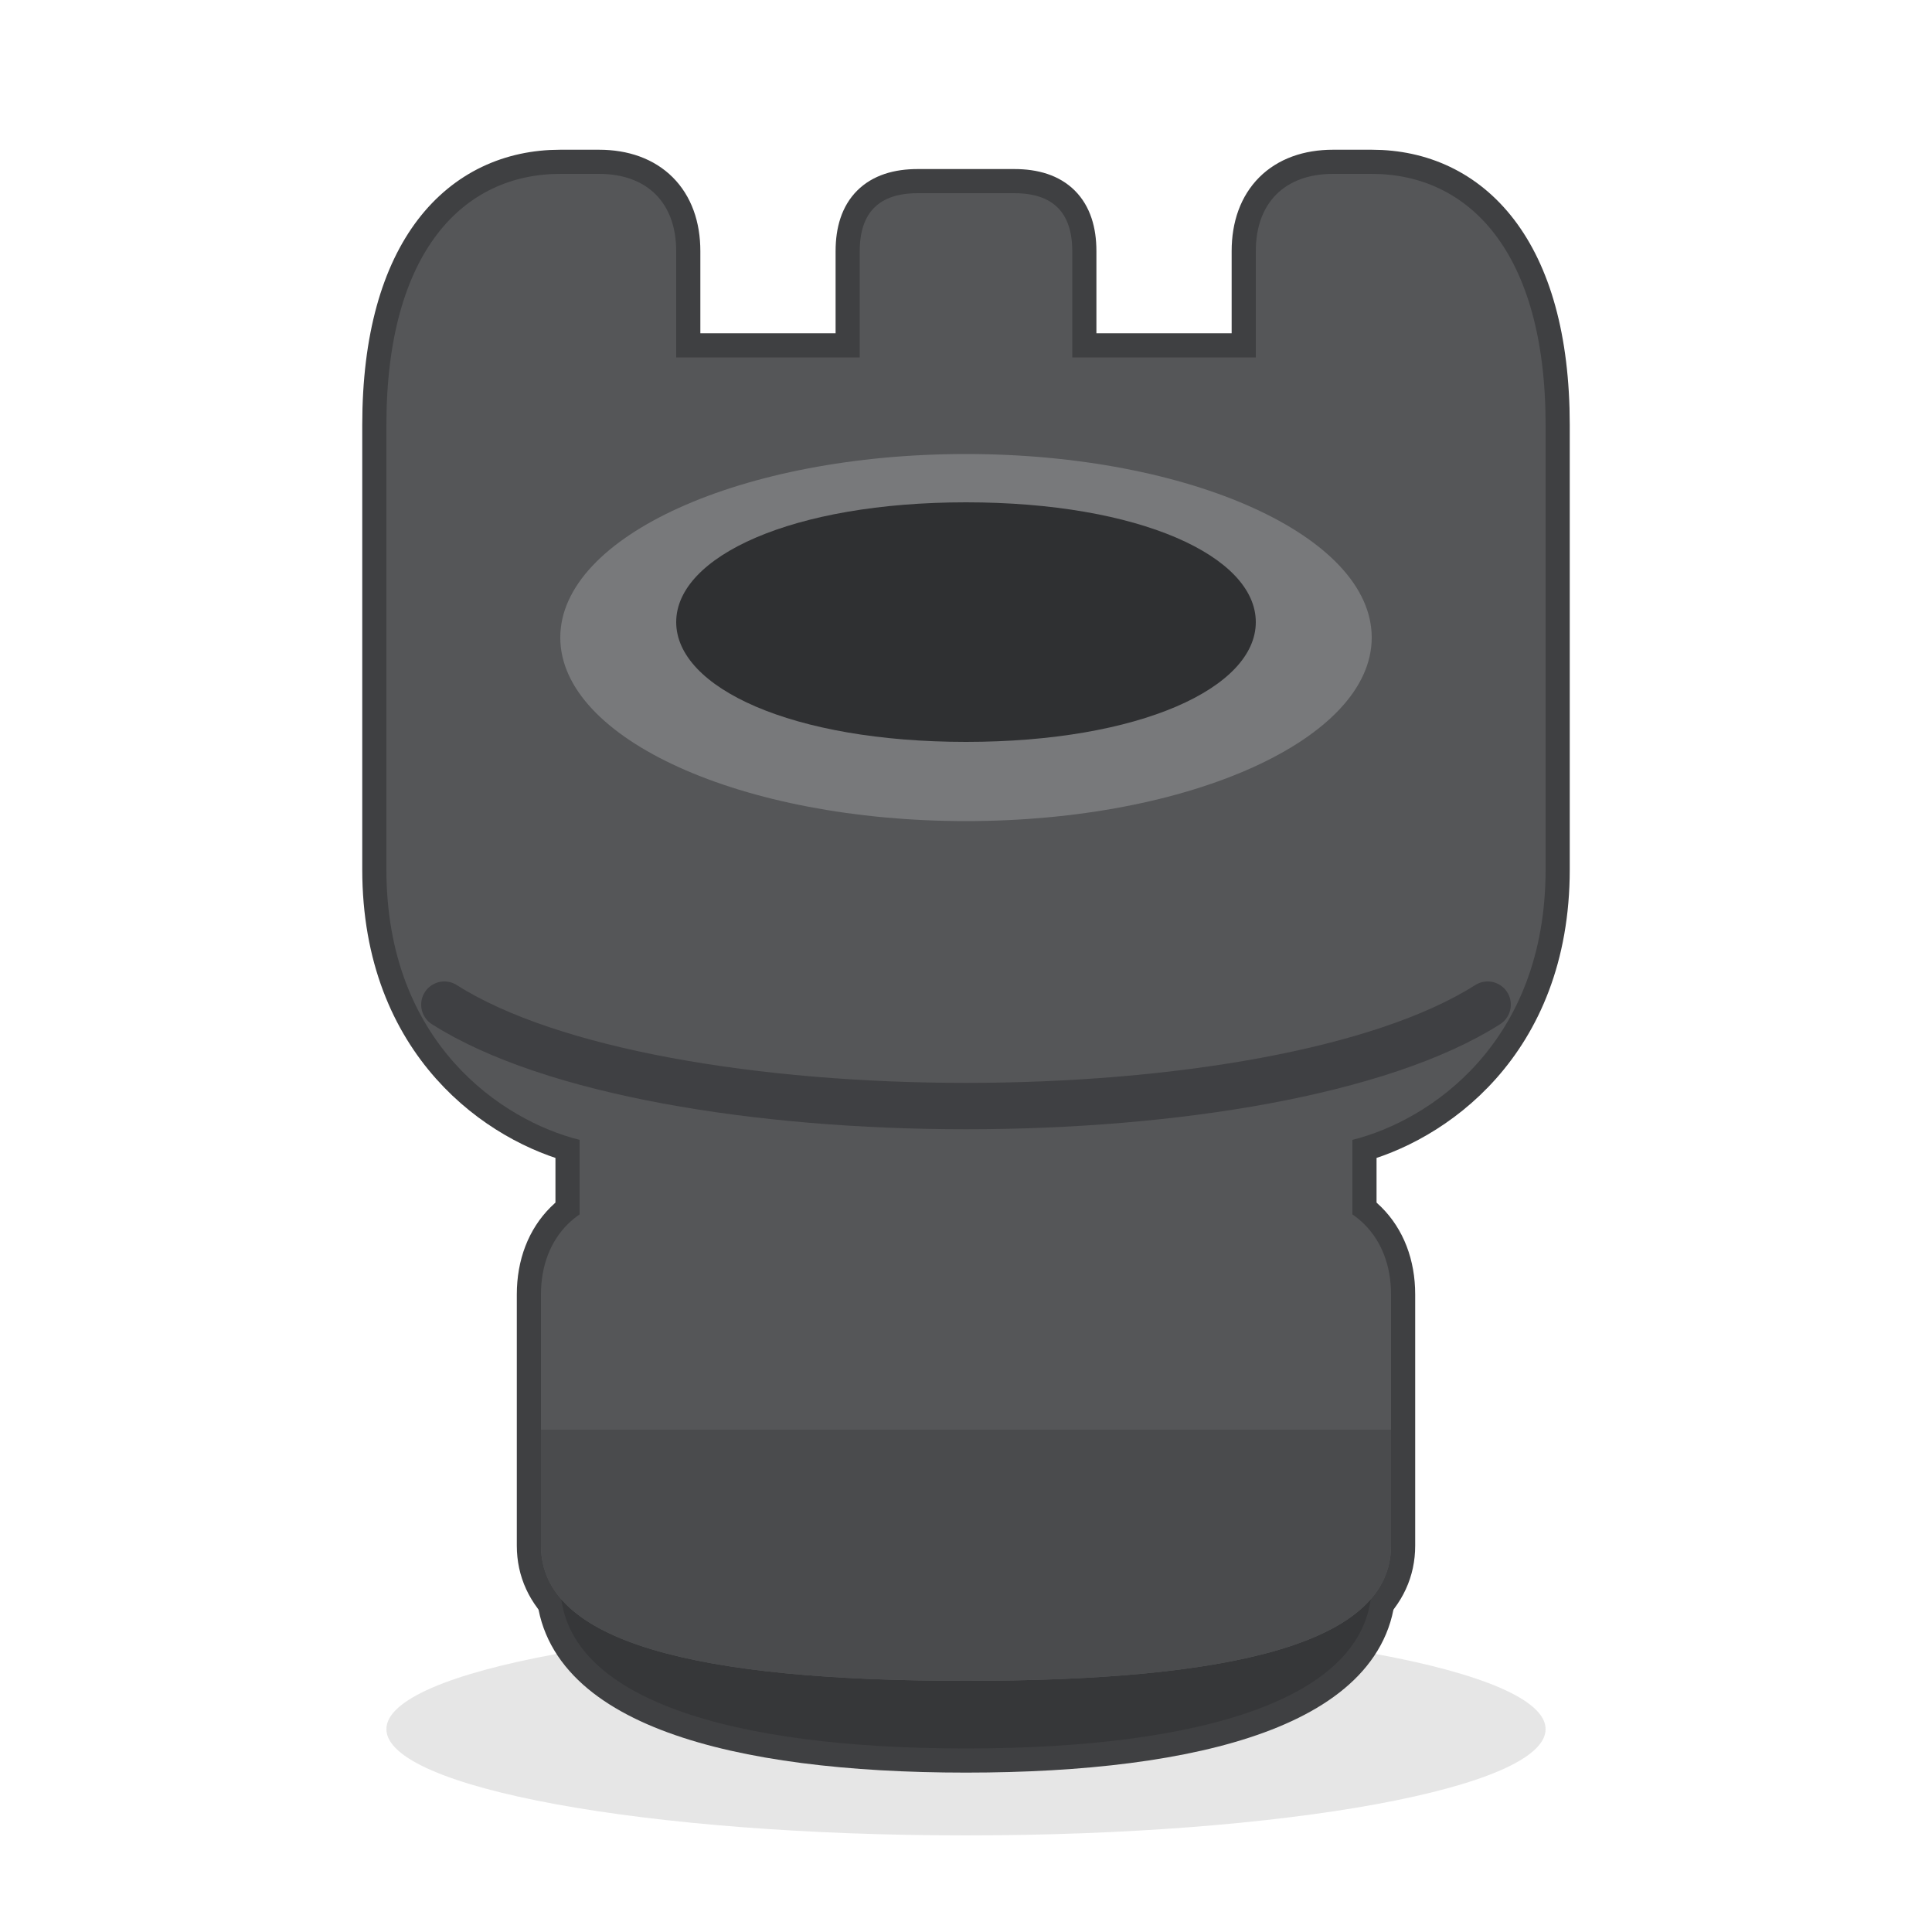
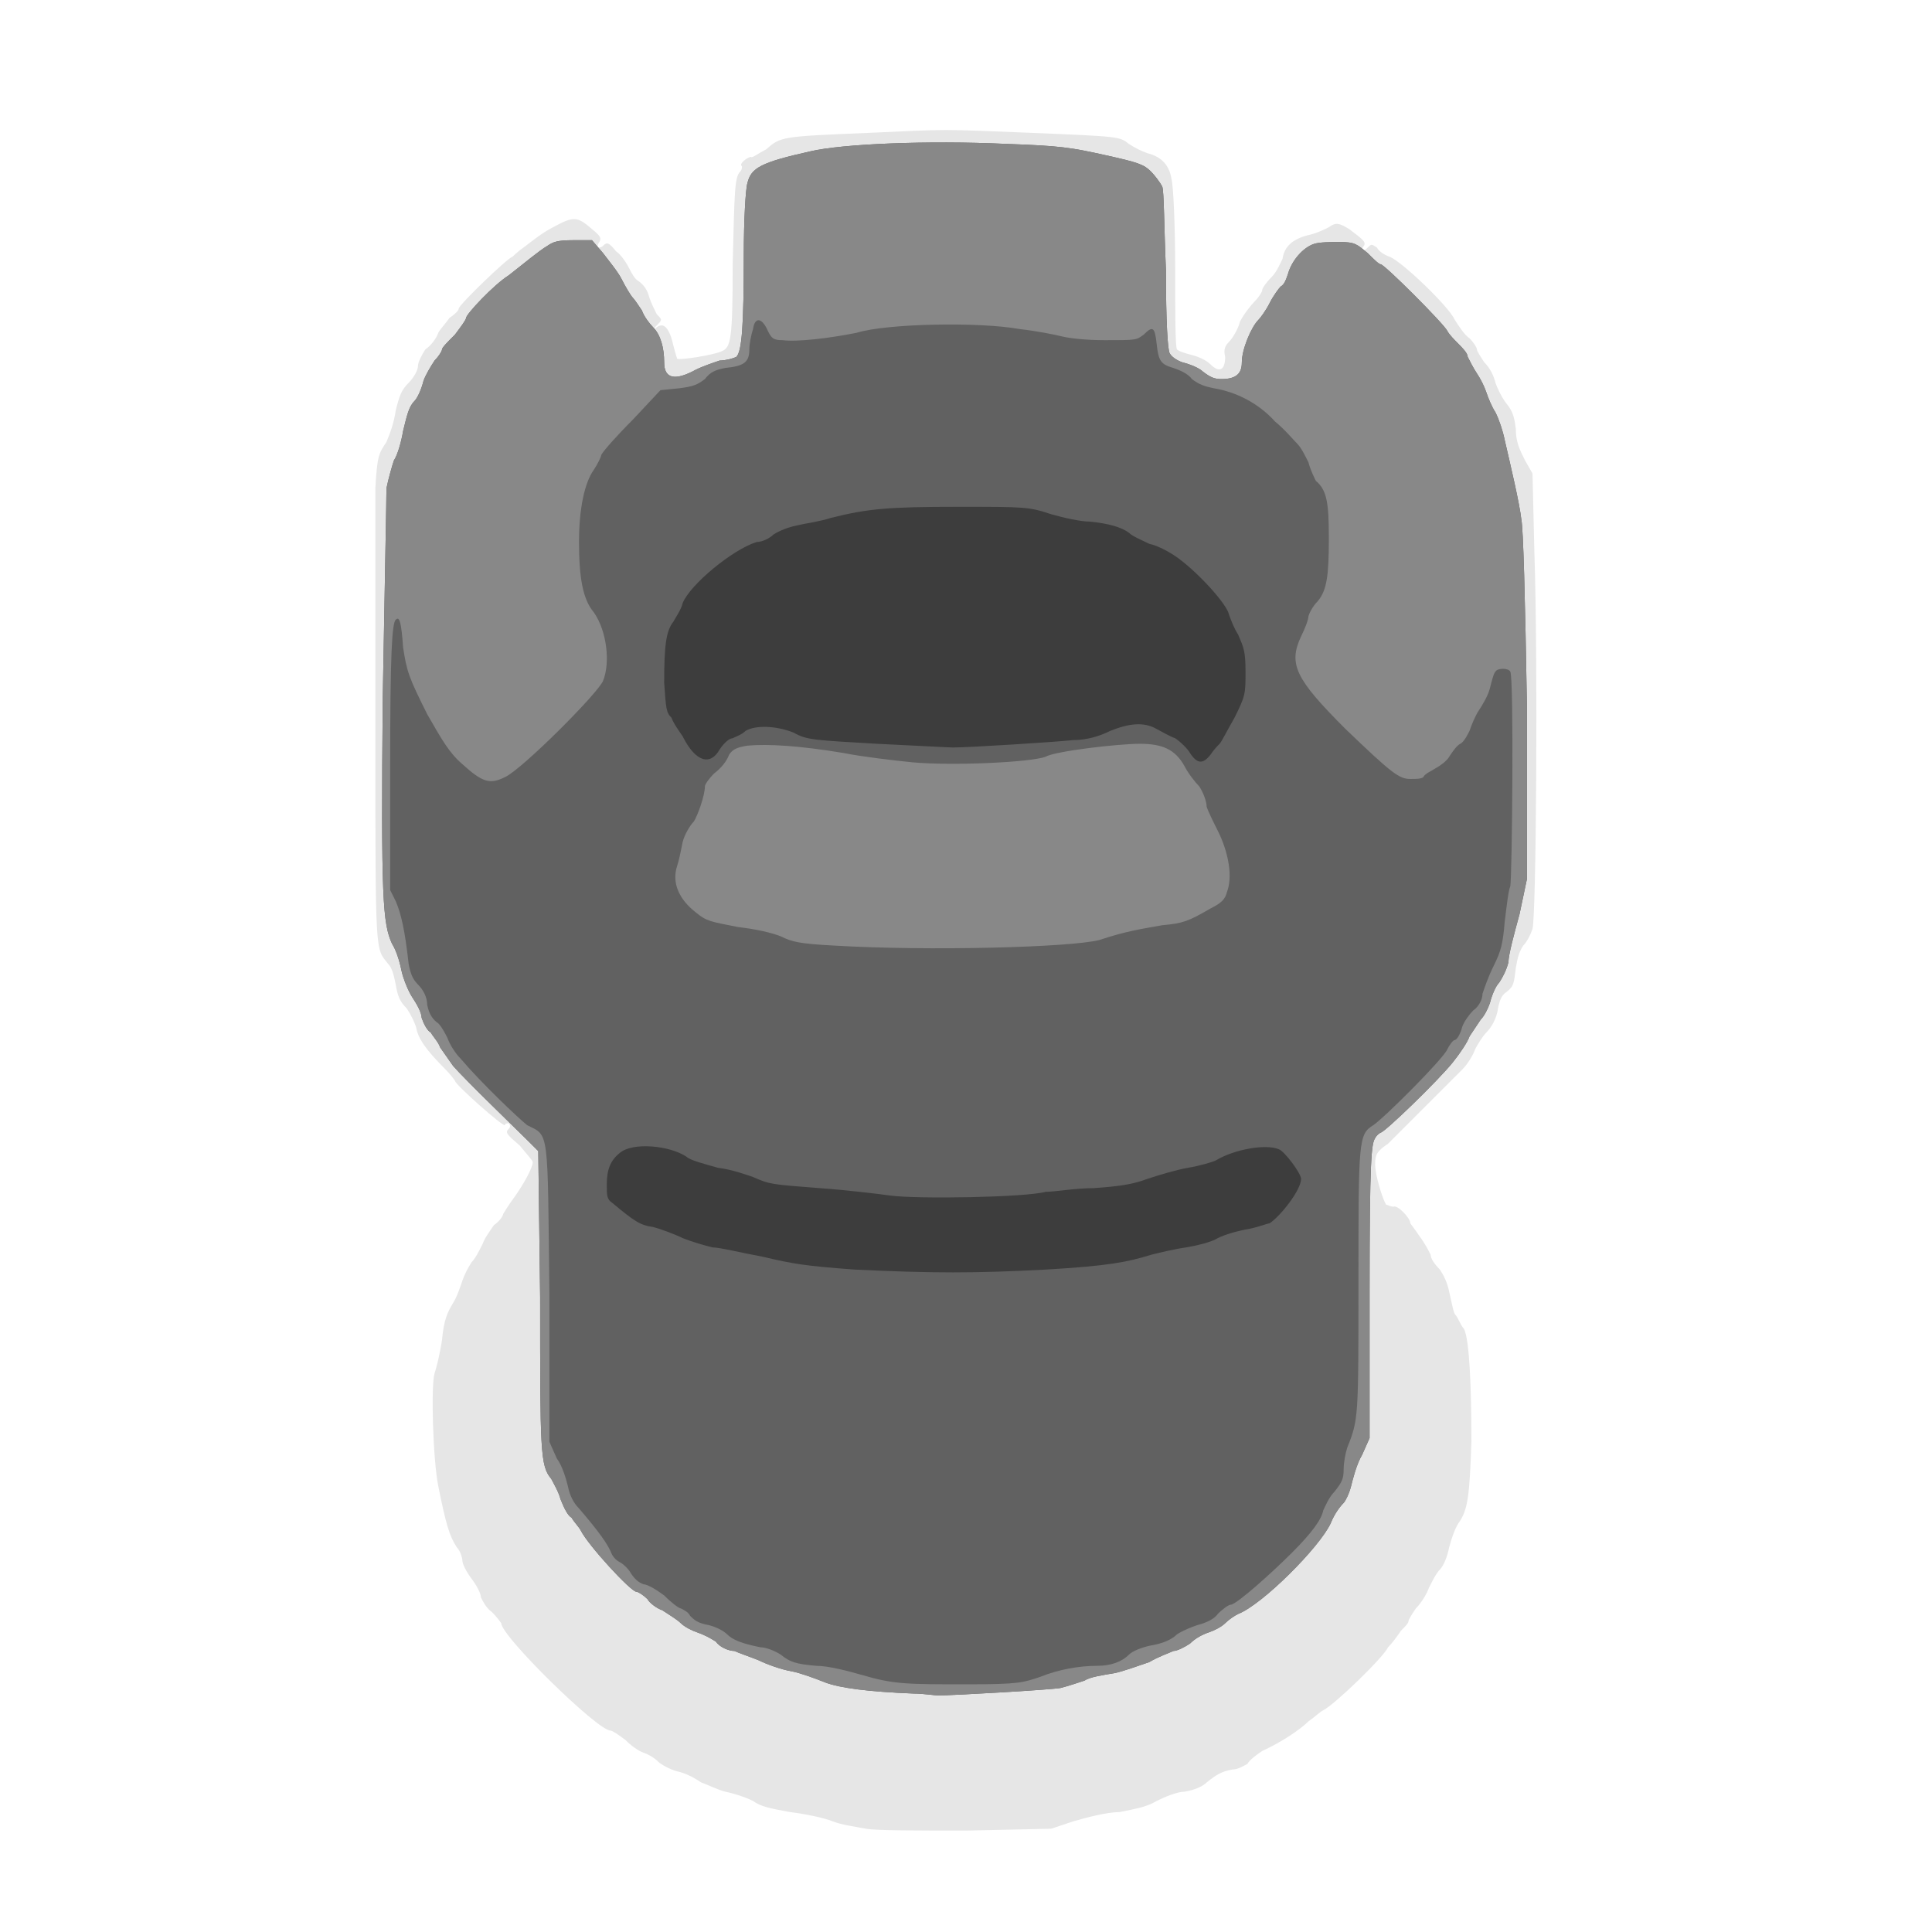
<svg xmlns="http://www.w3.org/2000/svg" viewBox="0 0 100 100">
-   <defs>
-     <clipPath id="cbR">
-       <path d="M20 22 C20 13 24 9 29 9 L31 9 C33.5 9 35 10.5 35 13 L35 18.5 L44.5 18.5 L44.5 13 C44.5 11 45.5 10 47.5 10 L52.5 10 C54.5 10 55.5 11 55.5 13 L55.5 18.5 L65 18.5 L65 13 C65 10.5 66.5 9 69 9 L71 9 C76 9 80 13 80 22 L80 45 C80 54 74 58 70 59 L70 64 L30 64 L30 59 C26 58 20 54 20 45 Z" />
-       <path d="M33 62 L67 62 C70 62 72 64 72 67 L72 80 C72 85 64 87 50 87 C36 87 28 85 28 80 L28 67 C28 64 30 62 33 62 Z" />
-     </clipPath>
-   </defs>
-   <ellipse cx="50" cy="89.5" rx="30" ry="5.5" fill="#000000" fill-opacity="0.10" />
-   <g fill="#3f4042" stroke="#3f4042" stroke-width="2.5" stroke-linejoin="round">
-     <path d="M29 78 L29 82 C29 88 38 90.5 50 90.5 C62 90.5 71 88 71 82 L71 78 Z" />
-     <path d="M20 22 C20 13 24 9 29 9 L31 9 C33.5 9 35 10.5 35 13 L35 18.5 L44.5 18.5 L44.5 13 C44.5 11 45.5 10 47.5 10 L52.5 10 C54.5 10 55.5 11 55.5 13 L55.5 18.5 L65 18.5 L65 13 C65 10.5 66.5 9 69 9 L71 9 C76 9 80 13 80 22 L80 45 C80 54 74 58 70 59 L70 64 L30 64 L30 59 C26 58 20 54 20 45 Z" />
-     <path d="M33 62 L67 62 C70 62 72 64 72 67 L72 80 C72 85 64 87 50 87 C36 87 28 85 28 80 L28 67 C28 64 30 62 33 62 Z" />
+   <g transform="translate(2.083 2.083) scale(0.9583)">
+     <path d="M44.6 96.6C44.1 96.5 43.3 96.4 42.8 96.2C42.3 96.0 41.3 95.8 40.5 95.7C39.4 95.5 38.9 95.4 38.5 95.1C38.1 94.9 37.5 94.7 37.0 94.6C36.6 94.5 36.0 94.2 35.7 94.1C35.4 93.9 34.9 93.6 34.4 93.5C34.0 93.4 33.5 93.1 33.4 93.0C33.2 92.8 32.9 92.6 32.6 92.5C32.3 92.4 31.9 92.1 31.6 91.8C31.2 91.5 30.9 91.3 30.8 91.3C30.1 91.3 24.9 86.2 24.9 85.5C24.9 85.5 24.7 85.2 24.4 84.9C24.1 84.7 23.9 84.3 23.8 84.1C23.8 83.9 23.6 83.5 23.3 83.1C23.0 82.7 22.8 82.3 22.8 82.1C22.8 82.0 22.7 81.6 22.5 81.4C22.1 80.8 21.9 80.1 21.5 78.1C21.2 76.6 21.1 72.6 21.3 72.0C21.4 71.7 21.6 70.9 21.7 70.2C21.8 69.1 22.0 68.7 22.3 68.2C22.5 67.9 22.7 67.3 22.8 67.0C22.9 66.7 23.1 66.3 23.3 66.0C23.5 65.8 23.7 65.4 23.9 65.0C24.0 64.7 24.3 64.3 24.5 64.0C24.8 63.8 25.0 63.5 25.0 63.4C25.0 63.4 25.3 62.9 25.6 62.5C26.1 61.8 26.6 60.9 26.6 60.6C26.6 60.5 26.3 60.2 25.9 59.7C25.2 59.1 25.1 59.0 25.3 58.8C25.4 58.7 25.4 58.6 25.3 58.5C25.2 58.5 25.1 58.5 25.1 58.6C25.0 58.7 22.4 56.4 22.4 56.2C22.4 56.2 22.2 55.9 21.9 55.6C20.8 54.5 20.4 53.9 20.3 53.3C20.2 53.0 20.0 52.6 19.8 52.3C19.4 51.9 19.3 51.6 19.2 51.0C19.1 50.5 19.0 50.1 18.8 49.9C18.1 49.0 18.1 49.7 18.1 37.5C18.1 31.3 18.1 25.3 18.1 24.2C18.2 22.4 18.3 22.3 18.7 21.7C18.9 21.2 19.1 20.7 19.2 20.0C19.4 19.2 19.5 18.9 19.9 18.5C20.2 18.2 20.4 17.8 20.4 17.6C20.4 17.4 20.6 17.0 20.8 16.7C21.1 16.5 21.4 16.1 21.5 15.8C21.6 15.6 21.9 15.3 22.1 15.0C22.4 14.8 22.6 14.6 22.6 14.5C22.6 14.3 25.3 11.7 25.5 11.7C25.5 11.7 25.8 11.4 26.1 11.2C26.5 10.9 27.1 10.4 27.7 10.1C28.8 9.5 29.0 9.5 29.8 10.2C30.3 10.6 30.3 10.7 30.2 10.9C30.1 11.0 30.1 11.2 30.1 11.2C30.2 11.2 30.3 11.2 30.4 11.1C30.6 10.9 30.7 10.9 31.1 11.4C31.4 11.6 31.7 12.1 31.8 12.3C31.9 12.5 32.1 12.9 32.3 13.0C32.6 13.2 32.8 13.5 32.9 13.9C33.0 14.2 33.2 14.6 33.3 14.8C33.6 15.1 33.6 15.1 33.3 15.4C33.1 15.6 33.1 15.7 33.3 15.5C33.7 15.2 34.0 15.6 34.2 16.5C34.3 16.9 34.4 17.2 34.4 17.2C34.5 17.3 36.4 17.0 36.8 16.8C37.3 16.6 37.4 16.2 37.4 12.1C37.5 8.2 37.5 7.4 37.8 7.1C37.9 7.0 37.9 6.9 37.9 6.8C37.7 6.7 38.2 6.3 38.4 6.3C38.4 6.4 38.8 6.1 39.2 5.9C40.0 5.2 40.0 5.2 44.8 5.0C49.2 4.8 48.5 4.8 53.5 5.0C58.3 5.2 58.3 5.2 58.8 5.6C59.1 5.8 59.5 6.0 59.8 6.1C60.6 6.3 61.0 6.8 61.1 7.5C61.2 7.8 61.3 10.0 61.3 12.3C61.3 14.6 61.3 16.6 61.4 16.7C61.5 16.8 61.8 16.9 62.2 17.0C62.6 17.1 63.0 17.3 63.2 17.5C63.7 18.0 64.0 17.8 64.0 17.1C63.9 16.7 64.0 16.5 64.2 16.3C64.4 16.1 64.7 15.6 64.8 15.2C65.0 14.8 65.4 14.3 65.6 14.1C65.8 13.9 66.0 13.6 66.0 13.5C66.0 13.4 66.2 13.1 66.5 12.8C66.8 12.5 67.0 12.0 67.1 11.8C67.2 11.1 67.7 10.7 68.6 10.5C69.0 10.4 69.4 10.2 69.6 10.1C70.0 9.8 70.2 9.9 70.7 10.2C71.5 10.8 71.6 10.9 71.5 11.1C71.4 11.2 71.4 11.3 71.4 11.3C71.5 11.4 71.6 11.3 71.7 11.2C71.9 11.0 71.9 11.0 72.2 11.2C72.3 11.4 72.6 11.6 72.9 11.7C73.6 12.0 76.1 14.4 76.4 15.1C76.6 15.4 76.9 15.9 77.2 16.1C77.4 16.3 77.6 16.6 77.6 16.7C77.6 16.8 77.8 17.1 78.0 17.4C78.3 17.7 78.5 18.1 78.6 18.5C78.7 18.8 78.9 19.2 79.1 19.5C79.5 20.0 79.6 20.2 79.7 21.0C79.7 21.7 79.9 22.1 80.2 22.7L80.6 23.4L80.7 27.6C80.9 33.5 80.8 47.3 80.6 48.0C80.5 48.3 80.3 48.7 80.1 48.9C79.9 49.2 79.8 49.5 79.7 50.1C79.6 50.9 79.6 51.1 79.2 51.4C78.9 51.6 78.8 51.9 78.7 52.5C78.6 52.9 78.4 53.3 78.1 53.6C77.9 53.8 77.6 54.3 77.5 54.5C77.4 54.8 77.1 55.3 76.8 55.6C75.6 56.8 73.3 59.1 72.8 59.6C72.2 60.0 72.1 60.2 72.1 60.7C72.1 61.3 72.5 62.6 72.7 62.9C72.8 62.9 72.9 63.0 73.1 63.0C73.3 62.9 74.0 63.6 74.0 63.9C74.0 63.9 74.3 64.3 74.5 64.6C74.8 65.0 75.0 65.4 75.1 65.6C75.1 65.8 75.3 66.1 75.6 66.4C75.8 66.7 76.0 67.1 76.1 67.6C76.2 68.0 76.3 68.6 76.4 68.8C76.6 69.0 76.7 69.4 76.9 69.6C77.2 70.2 77.3 72.8 77.3 75.7C77.2 78.7 77.1 79.4 76.6 80.1C76.4 80.4 76.2 81.0 76.1 81.4C76.0 81.9 75.8 82.4 75.6 82.6C75.4 82.8 75.2 83.2 75.0 83.6C74.9 83.9 74.6 84.4 74.3 84.7C74.1 85.0 73.9 85.3 73.9 85.4C73.9 85.5 73.7 85.7 73.5 85.9C73.3 86.2 73.0 86.6 72.8 86.8C72.5 87.4 69.9 89.9 69.3 90.2C69.1 90.3 68.8 90.6 68.5 90.8C68.1 91.2 67.1 91.9 66.0 92.4C65.7 92.6 65.3 92.9 65.2 93.1C65.0 93.2 64.7 93.4 64.4 93.4C63.8 93.5 63.5 93.7 63.0 94.1C62.8 94.3 62.4 94.5 61.8 94.6C61.4 94.6 60.7 94.9 60.3 95.1C59.8 95.4 59.3 95.5 58.3 95.7C57.6 95.7 56.5 96.0 55.8 96.2L54.6 96.6L50.0 96.7C47.5 96.7 45.1 96.7 44.6 96.6Z" fill="#000" fill-opacity="0.10" />
+     <path d="M47.2 89.3C44.7 89.2 43.2 89.0 42.4 88.7C41.9 88.5 41.1 88.2 40.6 88.1C40.0 88.0 39.2 87.7 38.8 87.5C38.3 87.3 37.7 87.1 37.5 87.0C37.2 87.0 36.7 86.8 36.5 86.5C36.2 86.3 35.8 86.1 35.5 86.0C35.2 85.9 34.8 85.7 34.6 85.5C34.4 85.3 33.9 85.0 33.6 84.8C33.3 84.7 32.9 84.4 32.8 84.2C32.6 84.0 32.3 83.8 32.2 83.8C31.9 83.8 29.6 81.3 29.2 80.5C29.1 80.3 28.8 80.0 28.7 79.8C28.5 79.7 28.3 79.3 28.1 78.8C28.0 78.4 27.7 77.9 27.6 77.7C27.0 77.0 27.0 76.2 27.0 67.9L26.9 60.0L26.3 59.4C25.8 58.9 23.0 56.2 22.3 55.4C22.1 55.1 21.8 54.7 21.6 54.4C21.5 54.1 21.2 53.8 21.1 53.6C20.9 53.5 20.7 53.1 20.6 52.8C20.6 52.5 20.3 52.0 20.1 51.7C19.9 51.4 19.6 50.7 19.5 50.2C19.4 49.7 19.2 49.1 19.0 48.8C18.5 47.7 18.4 46.4 18.5 35.5C18.6 29.8 18.7 24.8 18.7 24.2C18.8 23.7 19.0 23.0 19.1 22.7C19.3 22.4 19.5 21.7 19.6 21.1C19.8 20.3 19.9 19.8 20.2 19.5C20.4 19.3 20.6 18.8 20.7 18.4C20.8 18.1 21.1 17.6 21.3 17.3C21.5 17.1 21.7 16.8 21.7 16.7C21.7 16.6 22.0 16.3 22.4 15.9C22.7 15.5 23.0 15.1 23.0 15.0C23.0 14.8 24.5 13.2 25.3 12.7C26.2 12.0 26.9 11.4 27.4 11.1C27.7 10.9 27.9 10.8 28.8 10.8L29.8 10.8L30.4 11.5C30.7 11.9 31.2 12.5 31.4 12.9C31.6 13.3 31.9 13.8 32.0 13.9C32.1 14.0 32.3 14.3 32.5 14.6C32.6 14.9 32.9 15.3 33.1 15.5C33.5 15.9 33.7 16.6 33.7 17.4C33.7 18.3 34.3 18.4 35.4 17.8C35.8 17.6 36.4 17.4 36.7 17.3C37.0 17.3 37.4 17.2 37.6 17.1C37.9 16.8 38.0 15.4 38.0 11.6C38.0 9.7 38.1 8.0 38.2 7.7C38.4 6.9 38.9 6.6 41.6 6.0C43.3 5.6 47.9 5.4 52.2 5.6C55.1 5.7 55.7 5.8 57.5 6.2C59.3 6.6 59.6 6.7 60.0 7.1C60.2 7.3 60.5 7.7 60.6 7.9C60.7 8.1 60.7 10.1 60.8 12.4C60.8 15.3 60.9 16.7 61.0 16.9C61.1 17.1 61.4 17.3 61.7 17.4C62.1 17.5 62.6 17.7 62.8 17.9C63.2 18.2 63.4 18.3 63.8 18.3C64.6 18.3 64.9 18.0 64.9 17.4C64.9 16.7 65.4 15.5 65.8 15.1C65.9 15.0 66.2 14.6 66.4 14.2C66.6 13.8 66.9 13.4 67.0 13.3C67.2 13.2 67.3 12.9 67.4 12.6C67.6 11.9 68.2 11.2 68.8 11.0C69.1 10.9 69.7 10.9 70.2 10.9C71.0 10.9 71.1 11.0 71.7 11.5C72.0 11.8 72.3 12.1 72.4 12.1C72.6 12.1 75.8 15.3 76.0 15.7C76.1 15.9 76.4 16.2 76.6 16.4C76.8 16.6 77.1 16.9 77.1 17.1C77.2 17.3 77.4 17.7 77.6 18.0C77.8 18.3 78.0 18.7 78.1 19.0C78.2 19.3 78.4 19.8 78.6 20.1C78.8 20.5 79.0 21.1 79.1 21.6C79.4 22.9 79.9 25.0 80.0 25.9C80.1 26.4 80.2 30.0 80.3 36.0L80.3 45.3L79.9 47.2C79.6 48.3 79.3 49.4 79.3 49.8C79.2 50.2 79.0 50.6 78.8 50.9C78.6 51.1 78.4 51.6 78.3 52.0C78.2 52.3 78.0 52.7 77.8 52.9C77.6 53.2 77.4 53.5 77.2 53.8C77.1 54.1 76.7 54.7 76.3 55.2C75.5 56.2 72.6 59.0 72.4 59.0C72.4 59.0 72.2 59.1 72.1 59.3C71.9 59.6 71.8 60.4 71.8 67.6L71.8 75.5L71.4 76.4C71.1 76.9 70.9 77.7 70.8 78.1C70.7 78.5 70.5 78.9 70.4 79.0C70.2 79.2 69.9 79.6 69.7 80.1C69.1 81.4 66.0 84.5 64.7 85.0C64.5 85.1 64.2 85.3 64.0 85.5C63.8 85.7 63.4 85.9 63.1 86.0C62.8 86.1 62.4 86.3 62.1 86.6C61.8 86.8 61.4 87.0 61.2 87.0C61.0 87.1 60.4 87.3 59.9 87.6C59.3 87.8 58.5 88.1 58.0 88.2C57.4 88.3 56.7 88.4 56.4 88.6C56.1 88.7 55.5 88.9 55.1 89.0C54.5 89.1 49.3 89.4 48.5 89.4C48.3 89.4 47.7 89.3 47.2 89.3Z" fill="#616161" />
+     <path d="M44.0 66.4C41.3 66.2 40.7 66.1 39.0 65.7C37.9 65.5 36.7 65.2 36.3 65.2C35.9 65.1 35.2 64.9 34.7 64.7C34.3 64.5 33.5 64.2 33.1 64.1C32.4 64.0 32.1 63.8 30.9 62.8C30.6 62.6 30.6 62.4 30.6 61.8C30.6 61.0 30.8 60.5 31.3 60.1C32.0 59.5 34.0 59.7 34.9 60.3C35.1 60.5 35.9 60.7 36.6 60.9C37.4 61.0 38.2 61.3 38.5 61.4C39.4 61.8 39.5 61.8 42.1 62.0C43.5 62.1 45.2 62.3 45.9 62.4C47.4 62.6 53.2 62.5 54.3 62.2C54.8 62.2 55.9 62.0 56.9 62.0C58.3 61.9 59.0 61.8 59.8 61.5C60.4 61.3 61.4 61.0 62.0 60.9C62.6 60.8 63.3 60.6 63.5 60.5C64.5 59.9 66.2 59.6 66.9 59.9C67.2 60.0 68.1 61.2 68.1 61.5C68.1 62.1 67.0 63.5 66.4 63.9C66.3 63.9 65.8 64.1 65.3 64.2C64.7 64.3 64.0 64.5 63.6 64.7C63.3 64.9 62.5 65.1 61.9 65.2C61.2 65.3 60.4 65.5 60.0 65.6C58.7 66.0 57.7 66.2 54.3 66.4C50.5 66.6 48.2 66.6 44.0 66.4ZM62.1 38.5C62.0 38.3 61.6 37.9 61.3 37.7C61.0 37.6 60.5 37.3 60.3 37.2C59.6 36.8 58.8 36.9 57.8 37.3C57.2 37.6 56.5 37.8 55.8 37.8C54.9 37.9 50.2 38.2 49.3 38.2C49.1 38.2 47.3 38.1 45.2 38.0C41.8 37.8 41.4 37.8 40.7 37.4C39.7 37.0 38.6 37.0 38.1 37.3C37.9 37.5 37.6 37.6 37.4 37.7C37.2 37.7 36.9 38.0 36.7 38.3C36.2 39.2 35.4 39.0 34.7 37.6C34.5 37.3 34.2 36.9 34.1 36.6C33.8 36.3 33.8 36.1 33.7 34.7C33.7 32.7 33.8 31.9 34.2 31.4C34.3 31.2 34.6 30.8 34.7 30.4C35.1 29.4 37.4 27.5 38.7 27.1C39.0 27.1 39.4 26.9 39.6 26.7C39.9 26.5 40.4 26.3 40.9 26.2C41.3 26.1 42.1 26.0 42.7 25.8C44.7 25.3 45.8 25.2 49.6 25.2C53.2 25.2 53.4 25.2 54.6 25.6C55.3 25.8 56.2 26.0 56.7 26.0C57.7 26.1 58.4 26.3 58.8 26.6C59.0 26.8 59.5 27.0 59.9 27.2C60.4 27.3 61.1 27.7 61.5 28.0C62.7 28.9 64.1 30.5 64.2 31.0C64.3 31.3 64.5 31.8 64.7 32.1C65.0 32.8 65.1 33.0 65.1 34.1C65.1 35.3 65.1 35.4 64.5 36.6C64.1 37.3 63.8 37.9 63.7 38.0C63.6 38.1 63.4 38.3 63.2 38.6C62.8 39.1 62.5 39.1 62.1 38.5Z" fill="#3d3d3d" />
+     <path d="M47.2 89.3C44.7 89.2 43.2 89.0 42.4 88.7C41.9 88.5 41.1 88.2 40.6 88.1C40.0 88.0 39.2 87.7 38.8 87.5C38.3 87.3 37.7 87.1 37.5 87.0C37.2 87.0 36.7 86.8 36.5 86.5C36.2 86.3 35.8 86.1 35.5 86.0C35.2 85.9 34.8 85.7 34.6 85.5C34.4 85.3 33.9 85.0 33.6 84.8C33.3 84.7 32.9 84.4 32.8 84.2C32.6 84.0 32.3 83.8 32.2 83.8C31.9 83.8 29.6 81.3 29.2 80.5C29.1 80.3 28.8 80.0 28.7 79.8C28.5 79.7 28.3 79.3 28.1 78.8C28.0 78.4 27.7 77.9 27.6 77.7C27.0 77.0 27.0 76.2 27.0 67.9L26.9 60.0L26.3 59.4C25.8 58.9 23.0 56.2 22.3 55.4C22.1 55.1 21.8 54.7 21.6 54.4C21.5 54.1 21.2 53.8 21.1 53.6C20.9 53.5 20.7 53.1 20.6 52.8C20.6 52.5 20.3 52.0 20.1 51.7C19.9 51.4 19.6 50.7 19.5 50.2C19.4 49.7 19.2 49.1 19.0 48.8C18.5 47.7 18.4 46.4 18.5 35.5C18.6 29.8 18.7 24.8 18.7 24.2C18.8 23.7 19.0 23.0 19.1 22.7C19.3 22.4 19.5 21.7 19.6 21.1C19.8 20.3 19.9 19.8 20.2 19.5C20.4 19.3 20.6 18.8 20.7 18.4C20.8 18.1 21.1 17.6 21.3 17.3C21.5 17.1 21.7 16.8 21.7 16.7C21.7 16.6 22.0 16.3 22.4 15.9C22.7 15.5 23.0 15.1 23.0 15.0C23.0 14.8 24.5 13.2 25.3 12.7C26.2 12.0 26.9 11.4 27.4 11.1C27.7 10.9 27.9 10.8 28.8 10.8L29.8 10.8L30.4 11.5C30.7 11.9 31.2 12.5 31.4 12.9C31.6 13.3 31.9 13.8 32.0 13.9C32.1 14.0 32.3 14.3 32.5 14.6C32.6 14.9 32.9 15.3 33.1 15.5C33.5 15.9 33.7 16.6 33.7 17.4C33.7 18.3 34.3 18.4 35.4 17.8C35.8 17.6 36.4 17.4 36.7 17.3C37.0 17.3 37.4 17.2 37.6 17.1C37.9 16.8 38.0 15.4 38.0 11.6C38.0 9.7 38.1 8.0 38.2 7.7C38.4 6.9 38.9 6.6 41.6 6.0C43.3 5.6 47.9 5.4 52.2 5.6C55.1 5.7 55.7 5.8 57.5 6.2C59.3 6.6 59.6 6.7 60.0 7.1C60.2 7.3 60.5 7.7 60.6 7.9C60.7 8.1 60.7 10.1 60.8 12.4C60.8 15.3 60.9 16.7 61.0 16.9C61.1 17.1 61.4 17.3 61.7 17.4C62.1 17.5 62.6 17.7 62.8 17.9C63.2 18.2 63.4 18.3 63.8 18.3C64.6 18.3 64.9 18.0 64.9 17.4C64.9 16.7 65.4 15.5 65.8 15.1C65.9 15.0 66.2 14.6 66.4 14.2C66.6 13.8 66.9 13.4 67.0 13.3C67.2 13.2 67.3 12.9 67.4 12.6C67.6 11.9 68.2 11.2 68.8 11.0C69.1 10.9 69.7 10.9 70.2 10.9C71.0 10.9 71.1 11.0 71.7 11.5C72.0 11.8 72.3 12.1 72.4 12.1C72.6 12.1 75.8 15.3 76.0 15.7C76.1 15.9 76.4 16.2 76.6 16.4C76.8 16.6 77.1 16.9 77.1 17.1C77.2 17.3 77.4 17.7 77.6 18.0C77.8 18.3 78.0 18.7 78.1 19.0C78.2 19.3 78.4 19.8 78.6 20.1C78.8 20.5 79.0 21.1 79.1 21.6C79.4 22.9 79.9 25.0 80.0 25.9C80.1 26.4 80.2 30.0 80.3 36.0L80.3 45.3L79.9 47.2C79.6 48.3 79.3 49.4 79.3 49.8C79.2 50.2 79.0 50.6 78.8 50.9C78.6 51.1 78.4 51.6 78.3 52.0C78.2 52.3 78.0 52.7 77.8 52.9C77.6 53.2 77.4 53.5 77.2 53.8C77.1 54.1 76.7 54.7 76.3 55.2C75.5 56.2 72.6 59.0 72.4 59.0C72.4 59.0 72.2 59.1 72.1 59.3C71.9 59.6 71.8 60.4 71.8 67.6L71.8 75.5L71.4 76.4C71.1 76.9 70.9 77.7 70.8 78.1C70.7 78.5 70.5 78.9 70.4 79.0C70.2 79.2 69.9 79.6 69.7 80.1C69.1 81.4 66.0 84.5 64.7 85.0C64.5 85.1 64.2 85.3 64.0 85.5C63.8 85.7 63.4 85.9 63.1 86.0C62.8 86.1 62.4 86.3 62.1 86.6C61.8 86.8 61.4 87.0 61.2 87.0C61.0 87.1 60.4 87.3 59.9 87.6C59.3 87.8 58.5 88.1 58.0 88.2C57.4 88.3 56.7 88.4 56.4 88.6C56.1 88.7 55.5 88.9 55.1 89.0C54.5 89.1 49.3 89.4 48.5 89.4C48.3 89.4 47.7 89.3 47.2 89.3ZM54.0 88.4C55.0 88.0 56.1 87.8 57.1 87.8C57.8 87.8 58.4 87.6 58.8 87.2C59.0 87.0 59.5 86.8 60.0 86.7C60.6 86.6 61.1 86.4 61.4 86.1C61.7 85.9 62.2 85.7 62.5 85.6C62.9 85.5 63.4 85.3 63.6 85.0C63.9 84.7 64.2 84.5 64.3 84.5C64.6 84.5 66.5 82.8 67.6 81.7C68.7 80.6 69.2 79.9 69.3 79.4C69.4 79.2 69.6 78.7 69.9 78.4C70.3 77.9 70.4 77.7 70.4 77.2C70.4 76.8 70.5 76.3 70.6 76.0C71.2 74.5 71.2 74.4 71.2 67.1C71.2 59.4 71.2 59.1 72.0 58.6C72.6 58.2 75.8 55.0 76.0 54.5C76.1 54.3 76.3 54.0 76.4 54.0C76.5 54.0 76.7 53.7 76.8 53.3C76.9 53.0 77.2 52.6 77.4 52.4C77.7 52.2 77.9 51.8 77.9 51.5C78.0 51.2 78.2 50.6 78.5 50.0C78.9 49.2 79.0 48.8 79.1 47.6C79.2 46.8 79.3 45.9 79.4 45.7C79.5 45.2 79.6 34.4 79.4 34.1C79.3 33.9 78.7 33.9 78.6 34.1C78.5 34.2 78.4 34.6 78.3 35.0C78.2 35.4 77.9 35.9 77.7 36.2C77.5 36.5 77.3 37.0 77.2 37.3C77.1 37.5 76.9 37.9 76.7 38.0C76.5 38.1 76.3 38.4 76.1 38.7C76.0 38.9 75.6 39.2 75.4 39.3C75.1 39.5 74.8 39.6 74.7 39.8C74.6 39.9 74.3 39.9 74.0 39.9C73.4 39.9 73.0 39.6 70.5 37.2C67.8 34.5 67.4 33.7 68.1 32.2C68.3 31.8 68.5 31.3 68.5 31.1C68.6 30.8 68.8 30.5 69.0 30.3C69.5 29.7 69.6 28.9 69.6 26.9C69.6 25.0 69.5 24.3 68.9 23.8C68.8 23.6 68.6 23.2 68.5 22.8C68.3 22.4 68.1 22.0 67.9 21.8C67.7 21.6 67.2 21.0 66.7 20.6C65.8 19.6 64.6 19.0 63.4 18.8C62.9 18.7 62.6 18.6 62.2 18.3C62.0 18.0 61.5 17.8 61.2 17.7C60.5 17.5 60.4 17.3 60.3 16.4C60.2 15.5 60.1 15.4 59.6 15.9C59.2 16.2 59.2 16.2 57.5 16.2C56.5 16.2 55.6 16.1 55.2 16.0C54.8 15.9 53.8 15.7 52.9 15.6C50.7 15.2 45.7 15.3 44.1 15.8C42.6 16.1 40.9 16.3 40.1 16.2C39.6 16.2 39.5 16.1 39.3 15.7C39.0 15.0 38.6 14.9 38.5 15.6C38.4 15.9 38.3 16.4 38.3 16.7C38.3 17.4 38.0 17.6 37.0 17.7C36.5 17.8 36.2 17.9 35.9 18.3C35.5 18.6 35.3 18.7 34.5 18.8L33.5 18.9L32.0 20.5C31.1 21.4 30.4 22.2 30.3 22.4C30.3 22.5 30.1 22.9 29.9 23.2C29.4 23.9 29.1 25.3 29.1 27.1C29.1 29.0 29.3 30.2 29.9 30.9C30.6 31.9 30.8 33.6 30.4 34.6C30.1 35.3 26.0 39.4 25.1 39.8C24.3 40.2 23.9 40.1 22.8 39.1C22.1 38.5 21.7 37.8 20.9 36.4C19.9 34.4 19.8 34.1 19.6 32.8C19.5 31.4 19.4 31.1 19.2 31.3C19.0 31.5 18.9 33.1 18.9 39.2L18.9 45.9L19.2 46.5C19.5 47.2 19.7 48.1 19.9 49.9C20.0 50.4 20.1 50.7 20.4 51.0C20.7 51.3 20.9 51.7 20.9 52.1C21.0 52.6 21.2 52.9 21.5 53.1C21.7 53.3 21.9 53.7 22.0 53.9C22.1 54.2 22.4 54.7 22.7 55.0C23.8 56.3 25.8 58.2 26.3 58.6C27.5 59.2 27.4 58.7 27.5 67.7L27.5 75.7L27.9 76.6C28.2 77.0 28.4 77.7 28.5 78.1C28.6 78.6 28.8 79.0 29.1 79.3C30.3 80.7 30.6 81.2 30.8 81.6C30.9 81.9 31.1 82.1 31.3 82.2C31.5 82.3 31.8 82.6 31.9 82.8C32.1 83.1 32.3 83.3 32.6 83.4C32.8 83.4 33.3 83.7 33.7 84.0C34.1 84.4 34.5 84.7 34.6 84.7C34.8 84.8 35.0 84.9 35.1 85.1C35.3 85.3 35.5 85.5 36.1 85.6C36.5 85.7 36.9 85.9 37.1 86.1C37.4 86.4 37.9 86.6 38.9 86.8C39.2 86.8 39.7 87.0 40.0 87.2C40.5 87.6 40.8 87.7 41.9 87.8C42.6 87.8 43.7 88.1 44.4 88.3C46.1 88.8 46.8 88.8 50.1 88.8C52.9 88.8 53.1 88.7 54.0 88.4ZM42.9 48.9C41.0 48.8 40.6 48.7 40.0 48.4C39.5 48.2 38.6 48.0 37.7 47.9C36.2 47.6 36.0 47.6 35.4 47.1C34.5 46.4 34.1 45.5 34.4 44.6C34.5 44.3 34.6 43.8 34.7 43.3C34.8 42.9 35.1 42.4 35.3 42.2C35.5 41.9 35.9 40.8 35.9 40.3C35.9 40.2 36.1 39.9 36.4 39.6C36.8 39.3 37.1 38.9 37.2 38.6C37.4 38.3 37.6 38.2 38.2 38.1C39.3 38.0 41.0 38.1 43.4 38.5C44.4 38.7 46.1 38.9 47.1 39.0C49.3 39.2 53.5 39.0 54.3 38.7C54.8 38.4 58.2 38.0 59.4 38.0C60.6 38.0 61.3 38.3 61.8 39.2C62.0 39.6 62.4 40.1 62.6 40.3C62.8 40.6 63.0 41.1 63.0 41.4C63.1 41.7 63.4 42.3 63.7 42.9C64.2 44.0 64.4 45.2 64.1 46.0C64.0 46.4 63.8 46.6 63.2 46.9C62.0 47.6 61.7 47.7 60.6 47.8C59.5 48.0 58.7 48.1 57.2 48.6C55.6 49.0 48.0 49.2 42.9 48.9Z" fill="#888888" />
  </g>
-   <path d="M29 78 L29 82 C29 88 38 90.5 50 90.5 C62 90.5 71 88 71 82 L71 78 Z" fill="#363739" />
-   <g fill="#555658">
-     <path d="M20 22 C20 13 24 9 29 9 L31 9 C33.5 9 35 10.5 35 13 L35 18.5 L44.5 18.5 L44.5 13 C44.5 11 45.5 10 47.5 10 L52.5 10 C54.5 10 55.5 11 55.5 13 L55.5 18.5 L65 18.5 L65 13 C65 10.5 66.5 9 69 9 L71 9 C76 9 80 13 80 22 L80 45 C80 54 74 58 70 59 L70 64 L30 64 L30 59 C26 58 20 54 20 45 Z" />
-     <path d="M33 62 L67 62 C70 62 72 64 72 67 L72 80 C72 85 64 87 50 87 C36 87 28 85 28 80 L28 67 C28 64 30 62 33 62 Z" />
-   </g>
-   <g clip-path="url(#cbR)">
-     <rect x="0" y="74" width="100" height="26" fill="#4a4b4d" />
-     <ellipse cx="50" cy="33" rx="21" ry="9.5" fill="#78797b" />
-     <path d="M50 26 C59 26 65 28.8 65 32.2 C65 35.6 59 38.4 50 38.4 C41 38.4 35 35.6 35 32.2 C35 28.8 41 26 50 26 Z" fill="#2f3032" />
-   </g>
-   <path d="M23 52 C34 59 66 59 77 52" fill="none" stroke-width="2.4" stroke-linecap="round" stroke-opacity="0.55" stroke="#2e2f31" />
</svg>
